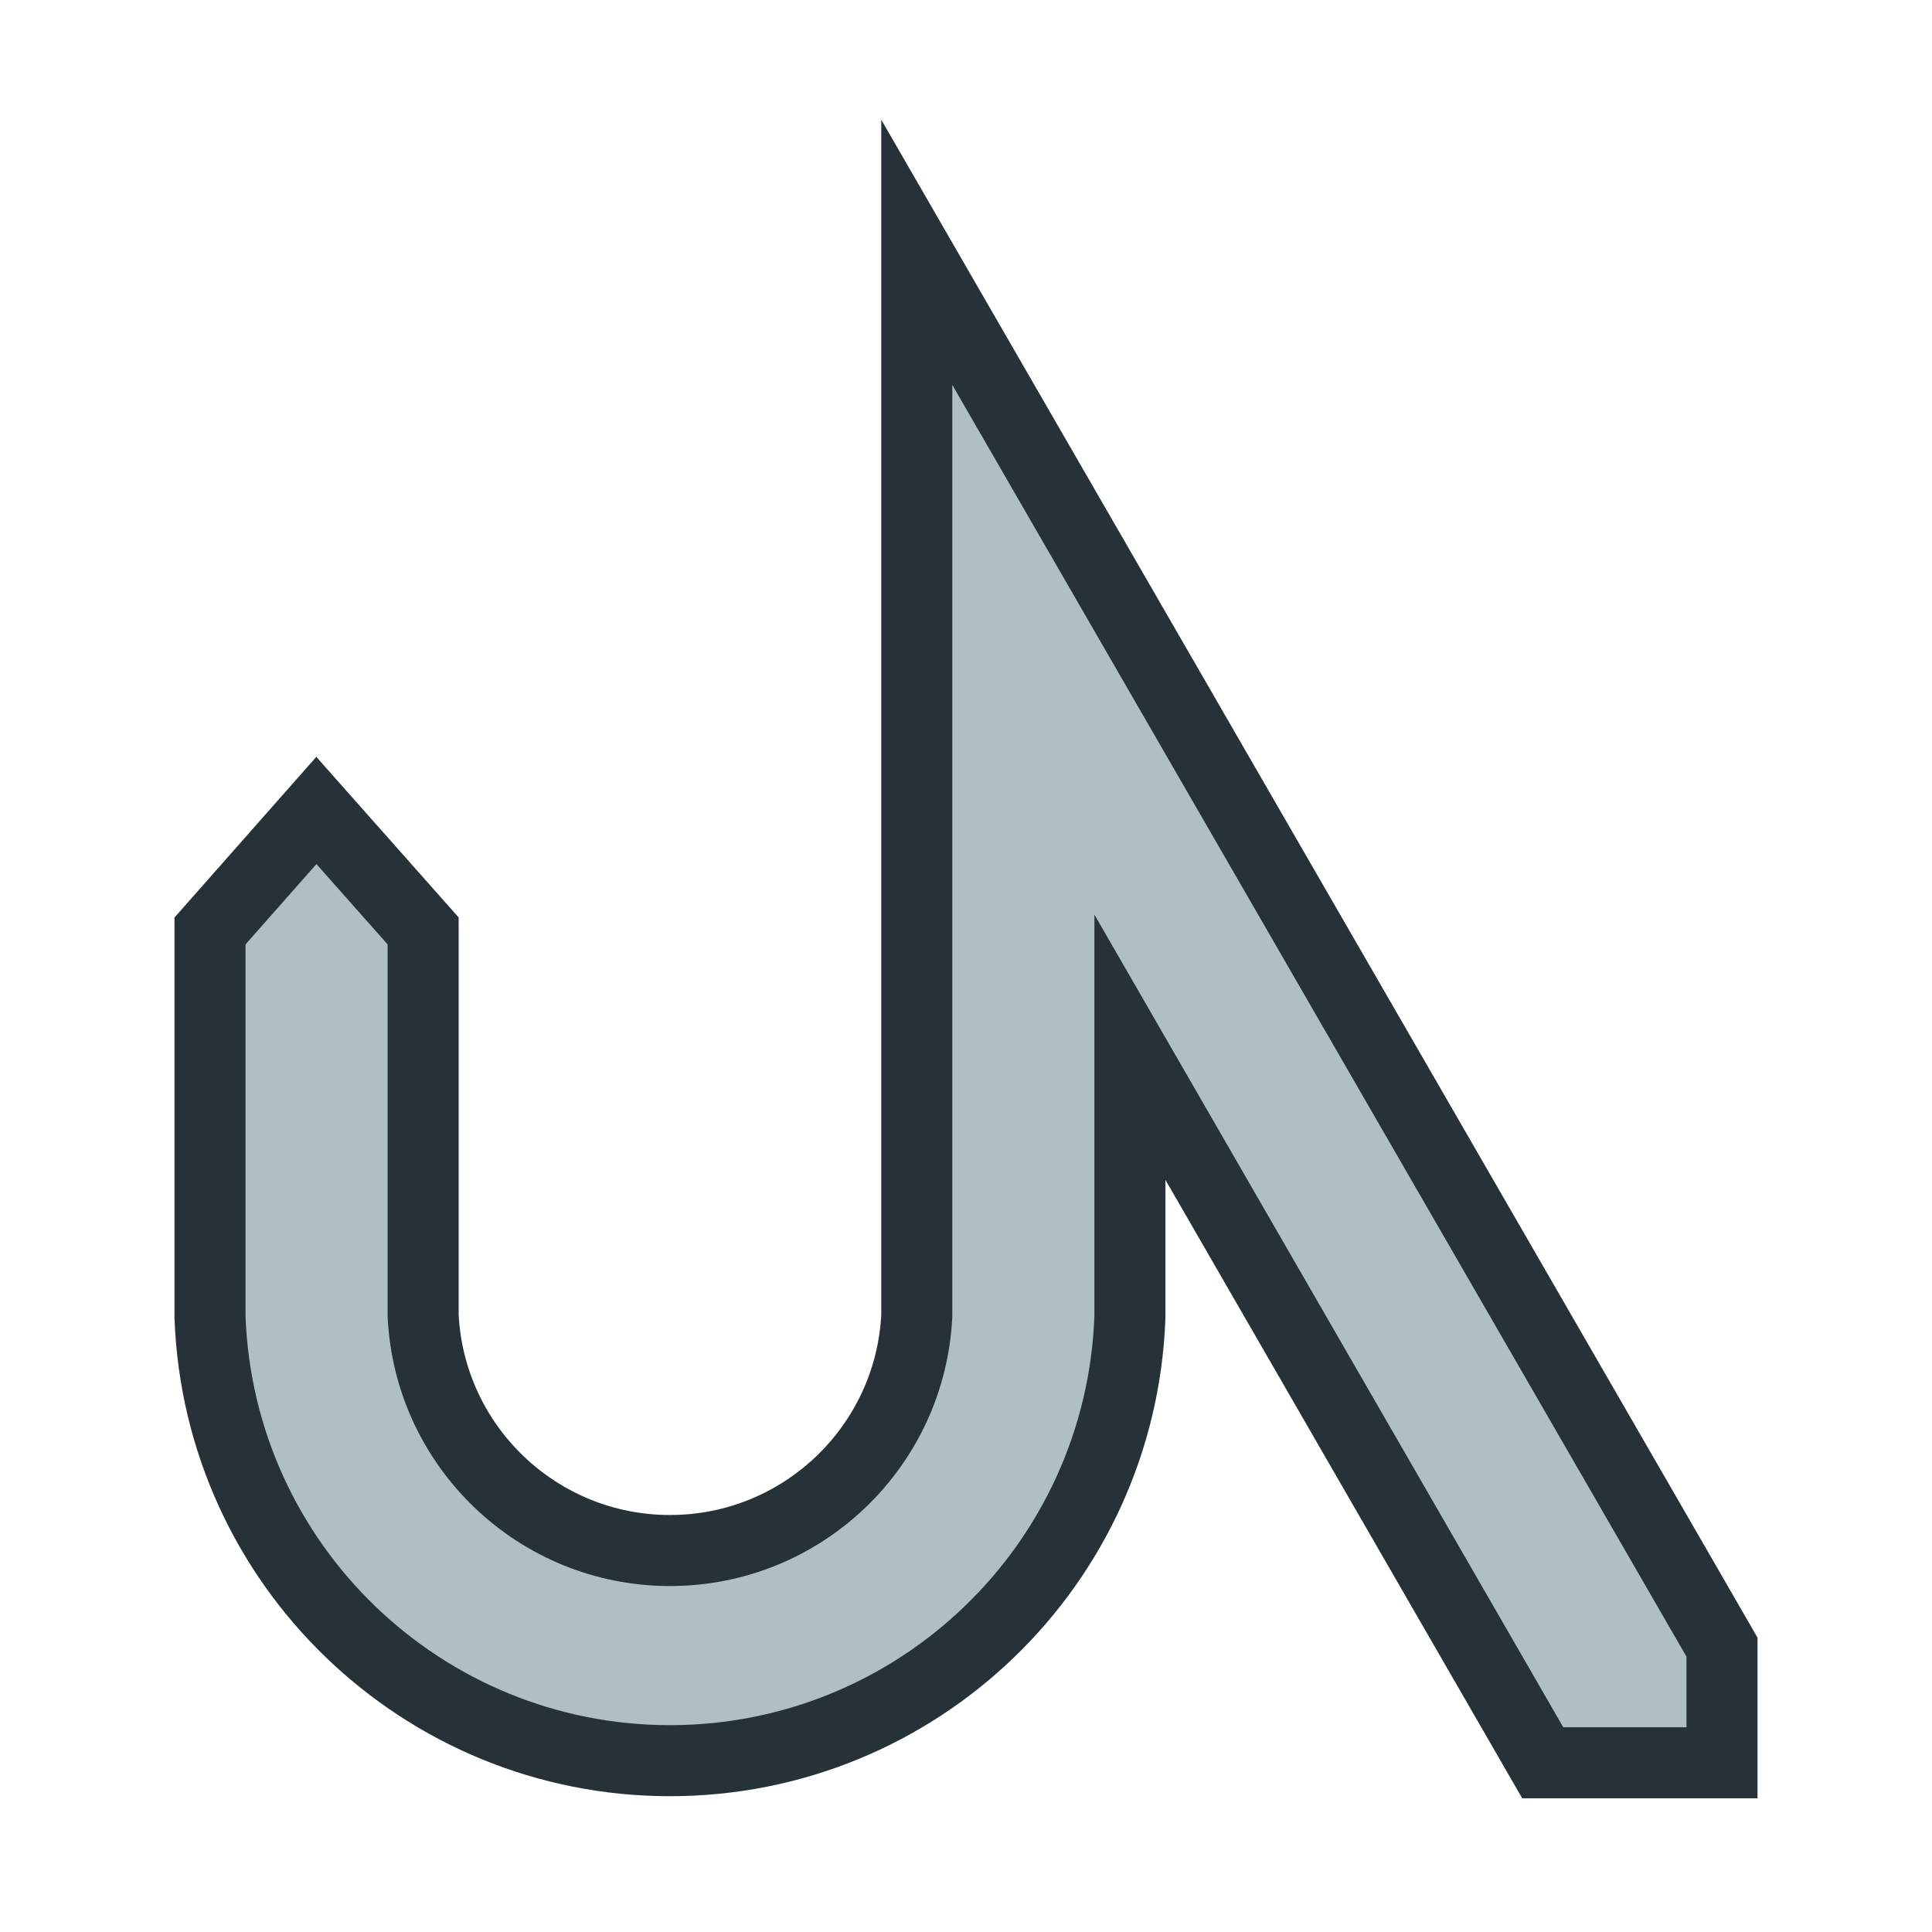
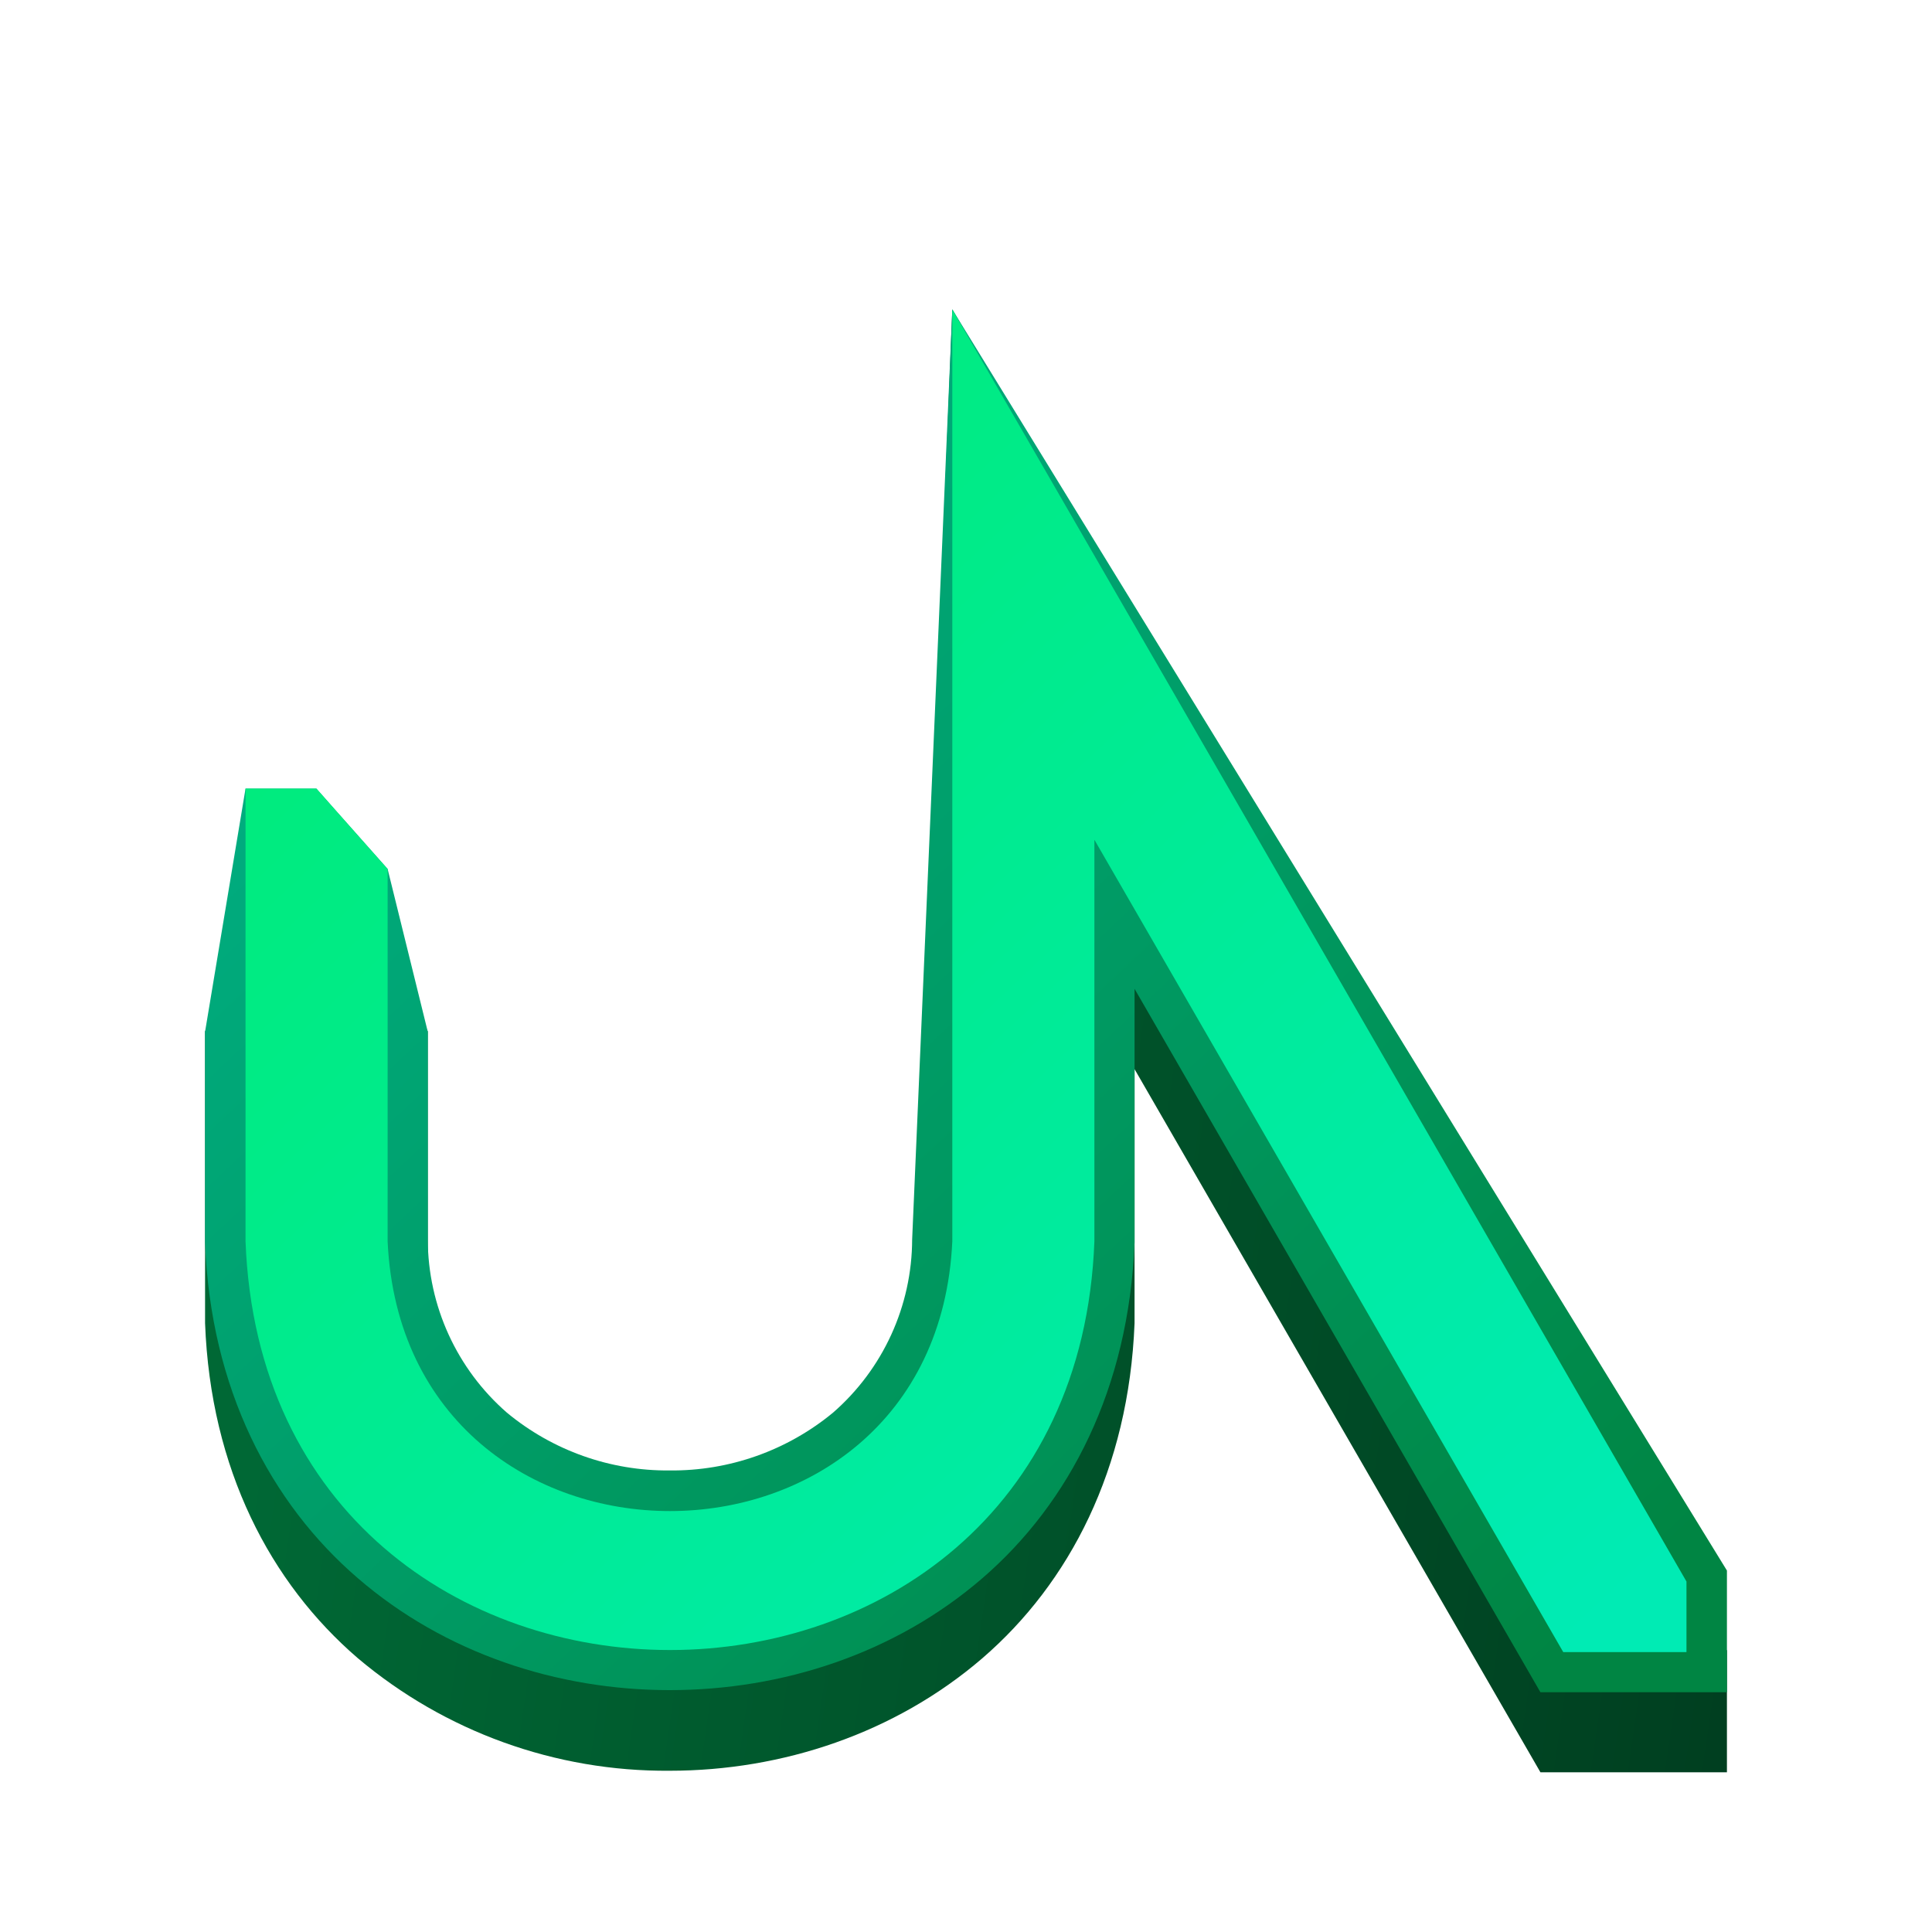
- <svg xmlns="http://www.w3.org/2000/svg" width="24" height="24" viewBox="0 0 6.35 6.35">
-   <path style="line-height:normal;font-variant-ligatures:normal;font-variant-position:normal;font-variant-caps:normal;font-variant-numeric:normal;font-variant-alternates:normal;font-feature-settings:normal;text-indent:0;text-align:start;text-decoration-line:none;text-decoration-style:solid;text-decoration-color:#000;text-transform:none;text-orientation:mixed;white-space:normal;shape-padding:0;isolation:auto;mix-blend-mode:normal;solid-color:#000;solid-opacity:1" d="M3.13 1.265v3.062a.929.929 0 01-1.856 0V3.104L1.04 2.84l-.233.264v1.223a1.396 1.396 0 002.79 0V3.006l1.541 2.671h.405v-.232z" color="#000" font-weight="400" font-family="sans-serif" overflow="visible" fill="#b0bec5" fill-rule="evenodd" stroke="#263238" stroke-width=".467" paint-order="stroke fill markers" />
+ <svg xmlns="http://www.w3.org/2000/svg" xmlns:xlink="http://www.w3.org/1999/xlink" width="24" height="24" viewBox="0 0 6.35 6.35">
+   <defs>
+     <linearGradient id="c">
+       <stop offset="0" style="stop-color:#006835;stop-opacity:1" />
+       <stop offset="1" style="stop-color:#003f20;stop-opacity:1" />
+     </linearGradient>
+     <linearGradient id="b">
+       <stop offset="0" style="stop-color:#00eb76;stop-opacity:1" />
+       <stop offset="1" style="stop-color:#00ebb4;stop-opacity:1" />
+     </linearGradient>
+     <linearGradient id="a">
+       <stop offset="0" style="stop-color:#008543;stop-opacity:1" />
+       <stop offset="1" style="stop-color:#00b288;stop-opacity:1" />
+     </linearGradient>
+     <linearGradient xlink:href="#a" id="e" x1="5.138" x2="1.19" y1="5.429" y2="1.231" gradientUnits="userSpaceOnUse" />
+     <linearGradient xlink:href="#b" id="f" x1="1.19" x2="5.138" y1="1.231" y2="5.429" gradientUnits="userSpaceOnUse" />
+     <linearGradient xlink:href="#c" id="d" x1=".792" x2="5.676" y1="4.914" y2="5.626" gradientUnits="userSpaceOnUse" />
+   </defs>
+   <path d="m3.13 1.017-.132 3.32a.762.762 0 0 1-.26.571.829.829 0 0 1-.537.19.825.825 0 0 1-.535-.19.762.762 0 0 1-.26-.57V3.39l-.367-.733-.365.733v.959c.018.48.215.854.502 1.101a1.57 1.57 0 0 0 1.025.37c.37 0 .741-.123 1.028-.37.286-.247.481-.621.5-1.101v-.835l1.334 2.311h.613v-.4Z" style="fill:url(#d);fill-rule:evenodd;paint-order:stroke fill markers" />
+   <path d="m3.13 1.017-.132 3.057a.758.758 0 0 1-.26.569.83.83 0 0 1-.537.19.826.826 0 0 1-.535-.19.758.758 0 0 1-.26-.569v-.683l-.132-.535L1.1 2.66l-.06-.068H.807l-.133.799v.693c.018.48.215.856.502 1.103.286.247.656.368 1.025.368.37 0 .741-.12 1.028-.368.286-.247.481-.623.5-1.103V3.25l1.334 2.312h.613v-.4Z" style="fill:url(#e);fill-rule:evenodd;paint-order:stroke fill markers" />
+   <path d="M3.13 1.017V4.08c-.055 1.182-1.801 1.182-1.856 0V2.856l-.234-.264H.807V4.08c.068 1.791 2.722 1.791 2.79 0V2.76l1.541 2.67h.405v-.232z" style="fill:url(#f);fill-rule:evenodd;paint-order:stroke fill markers" />
</svg>
